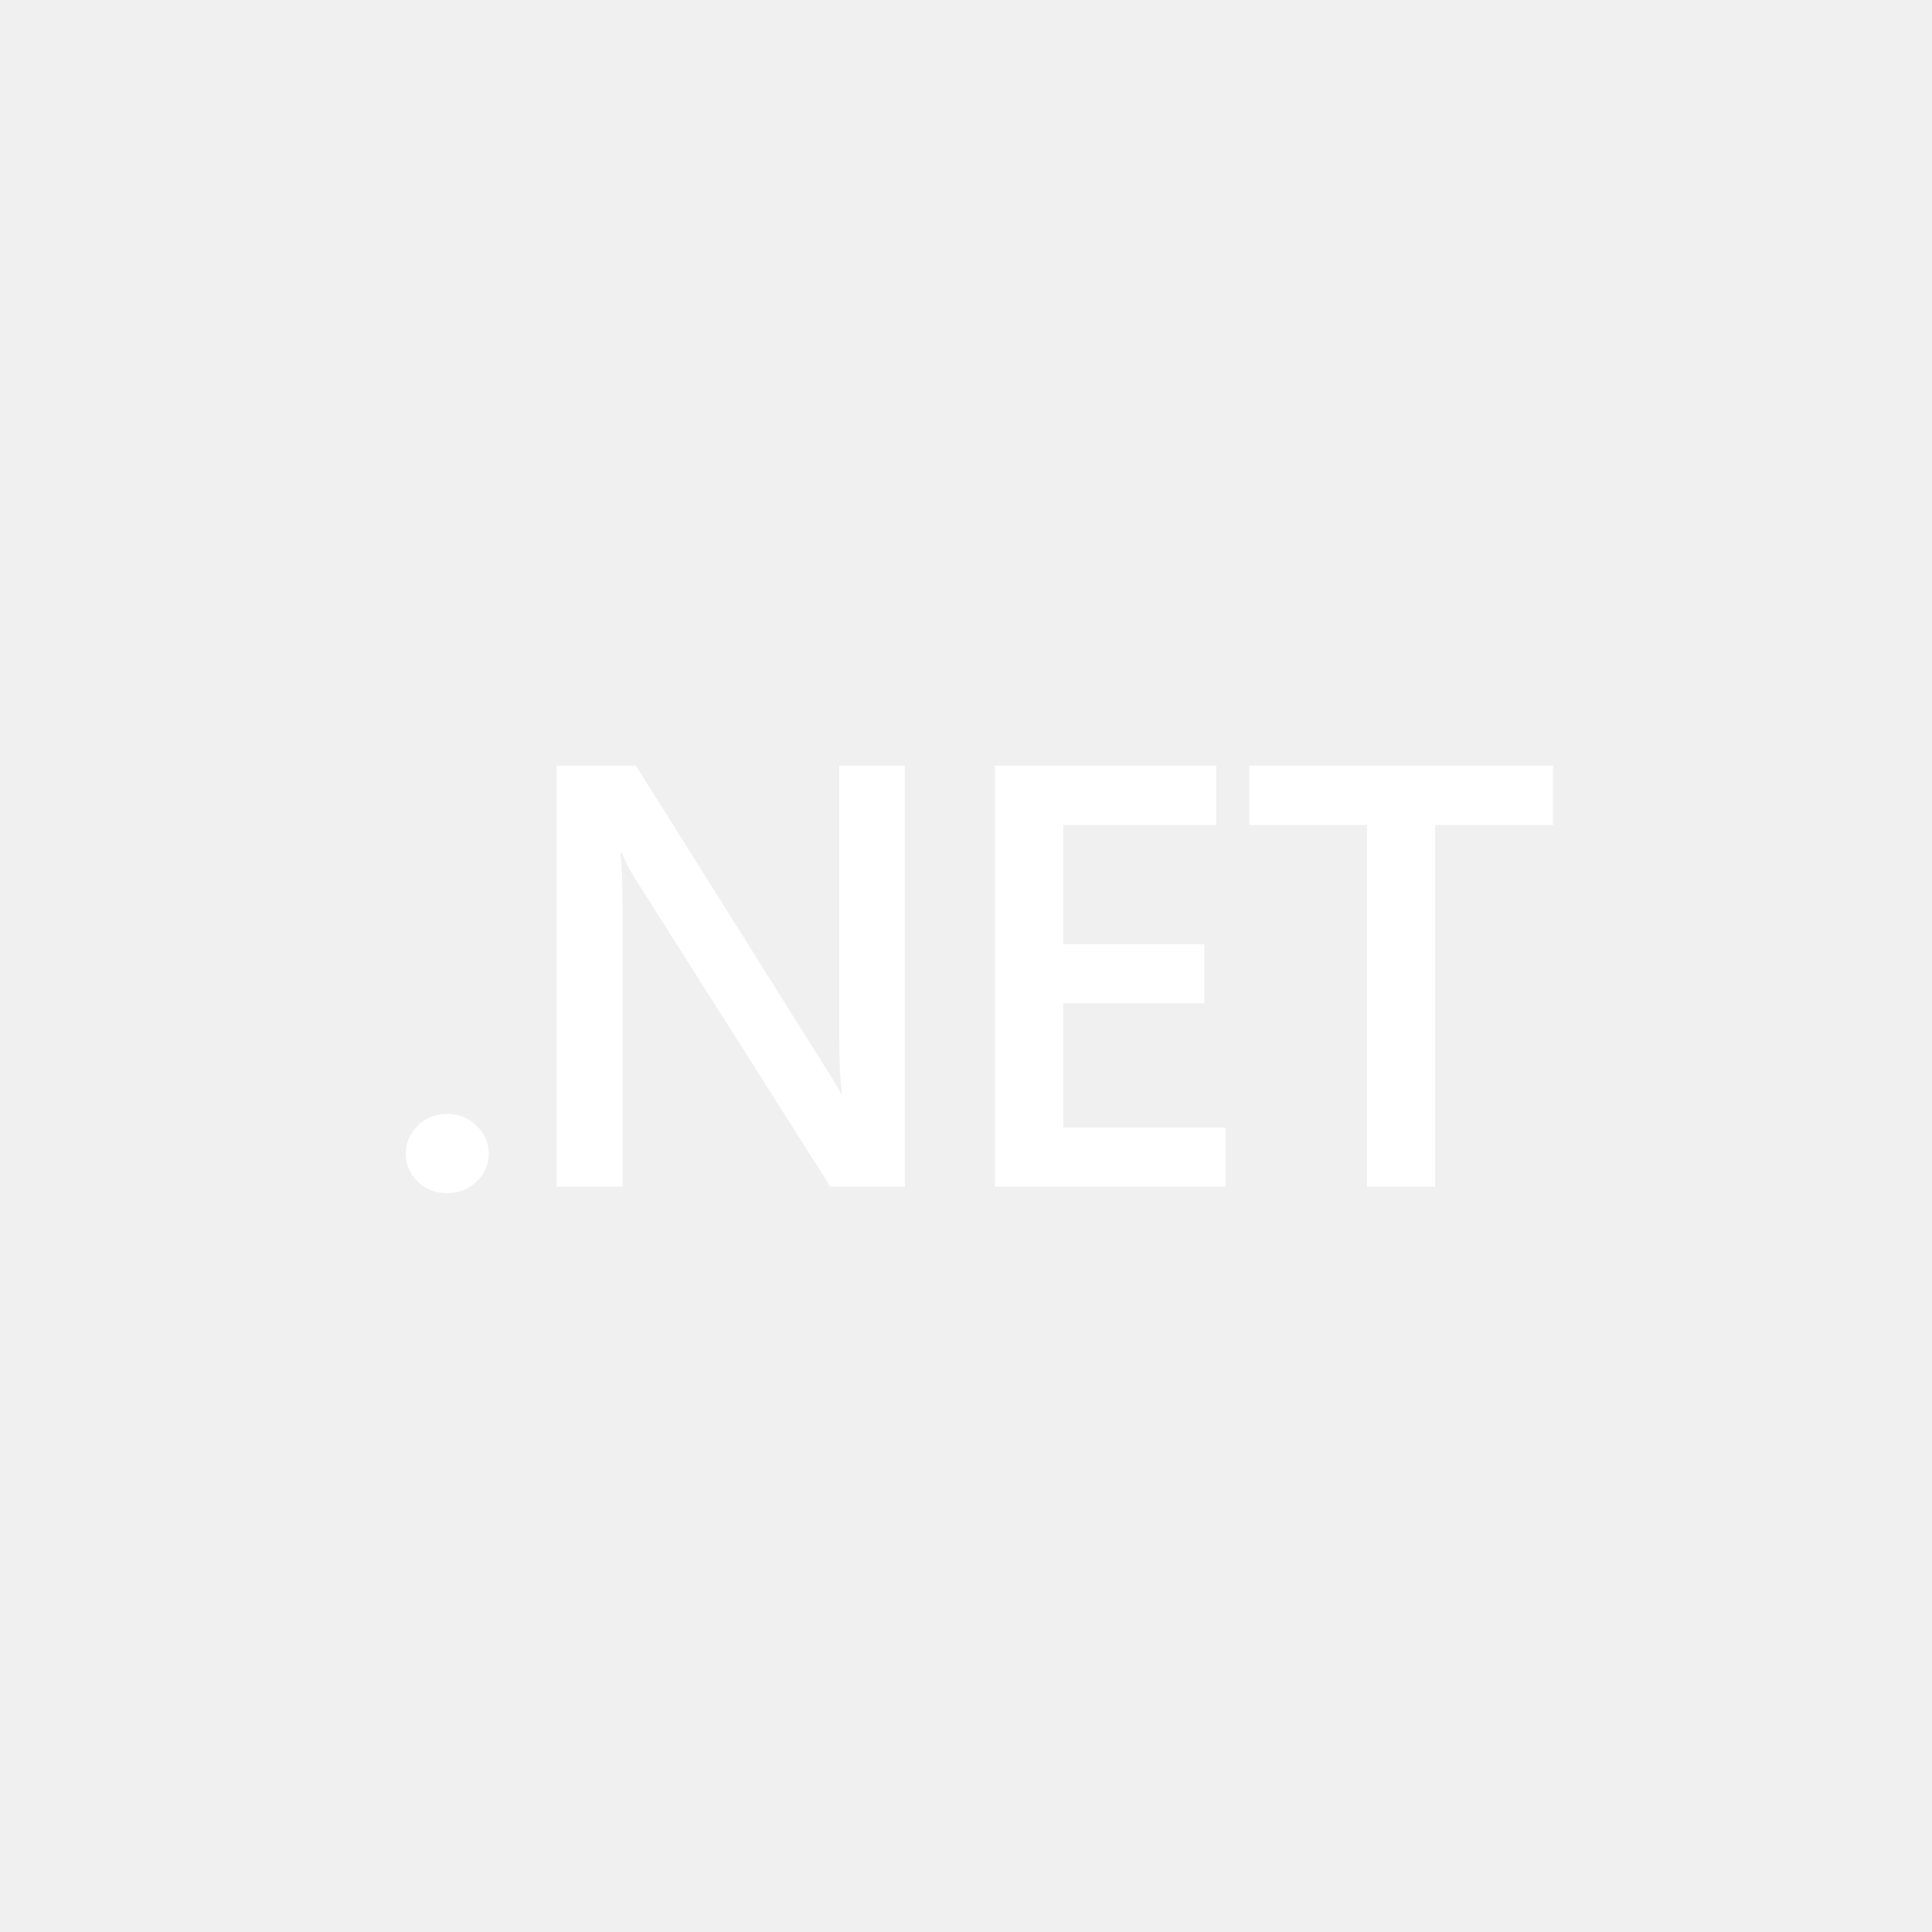
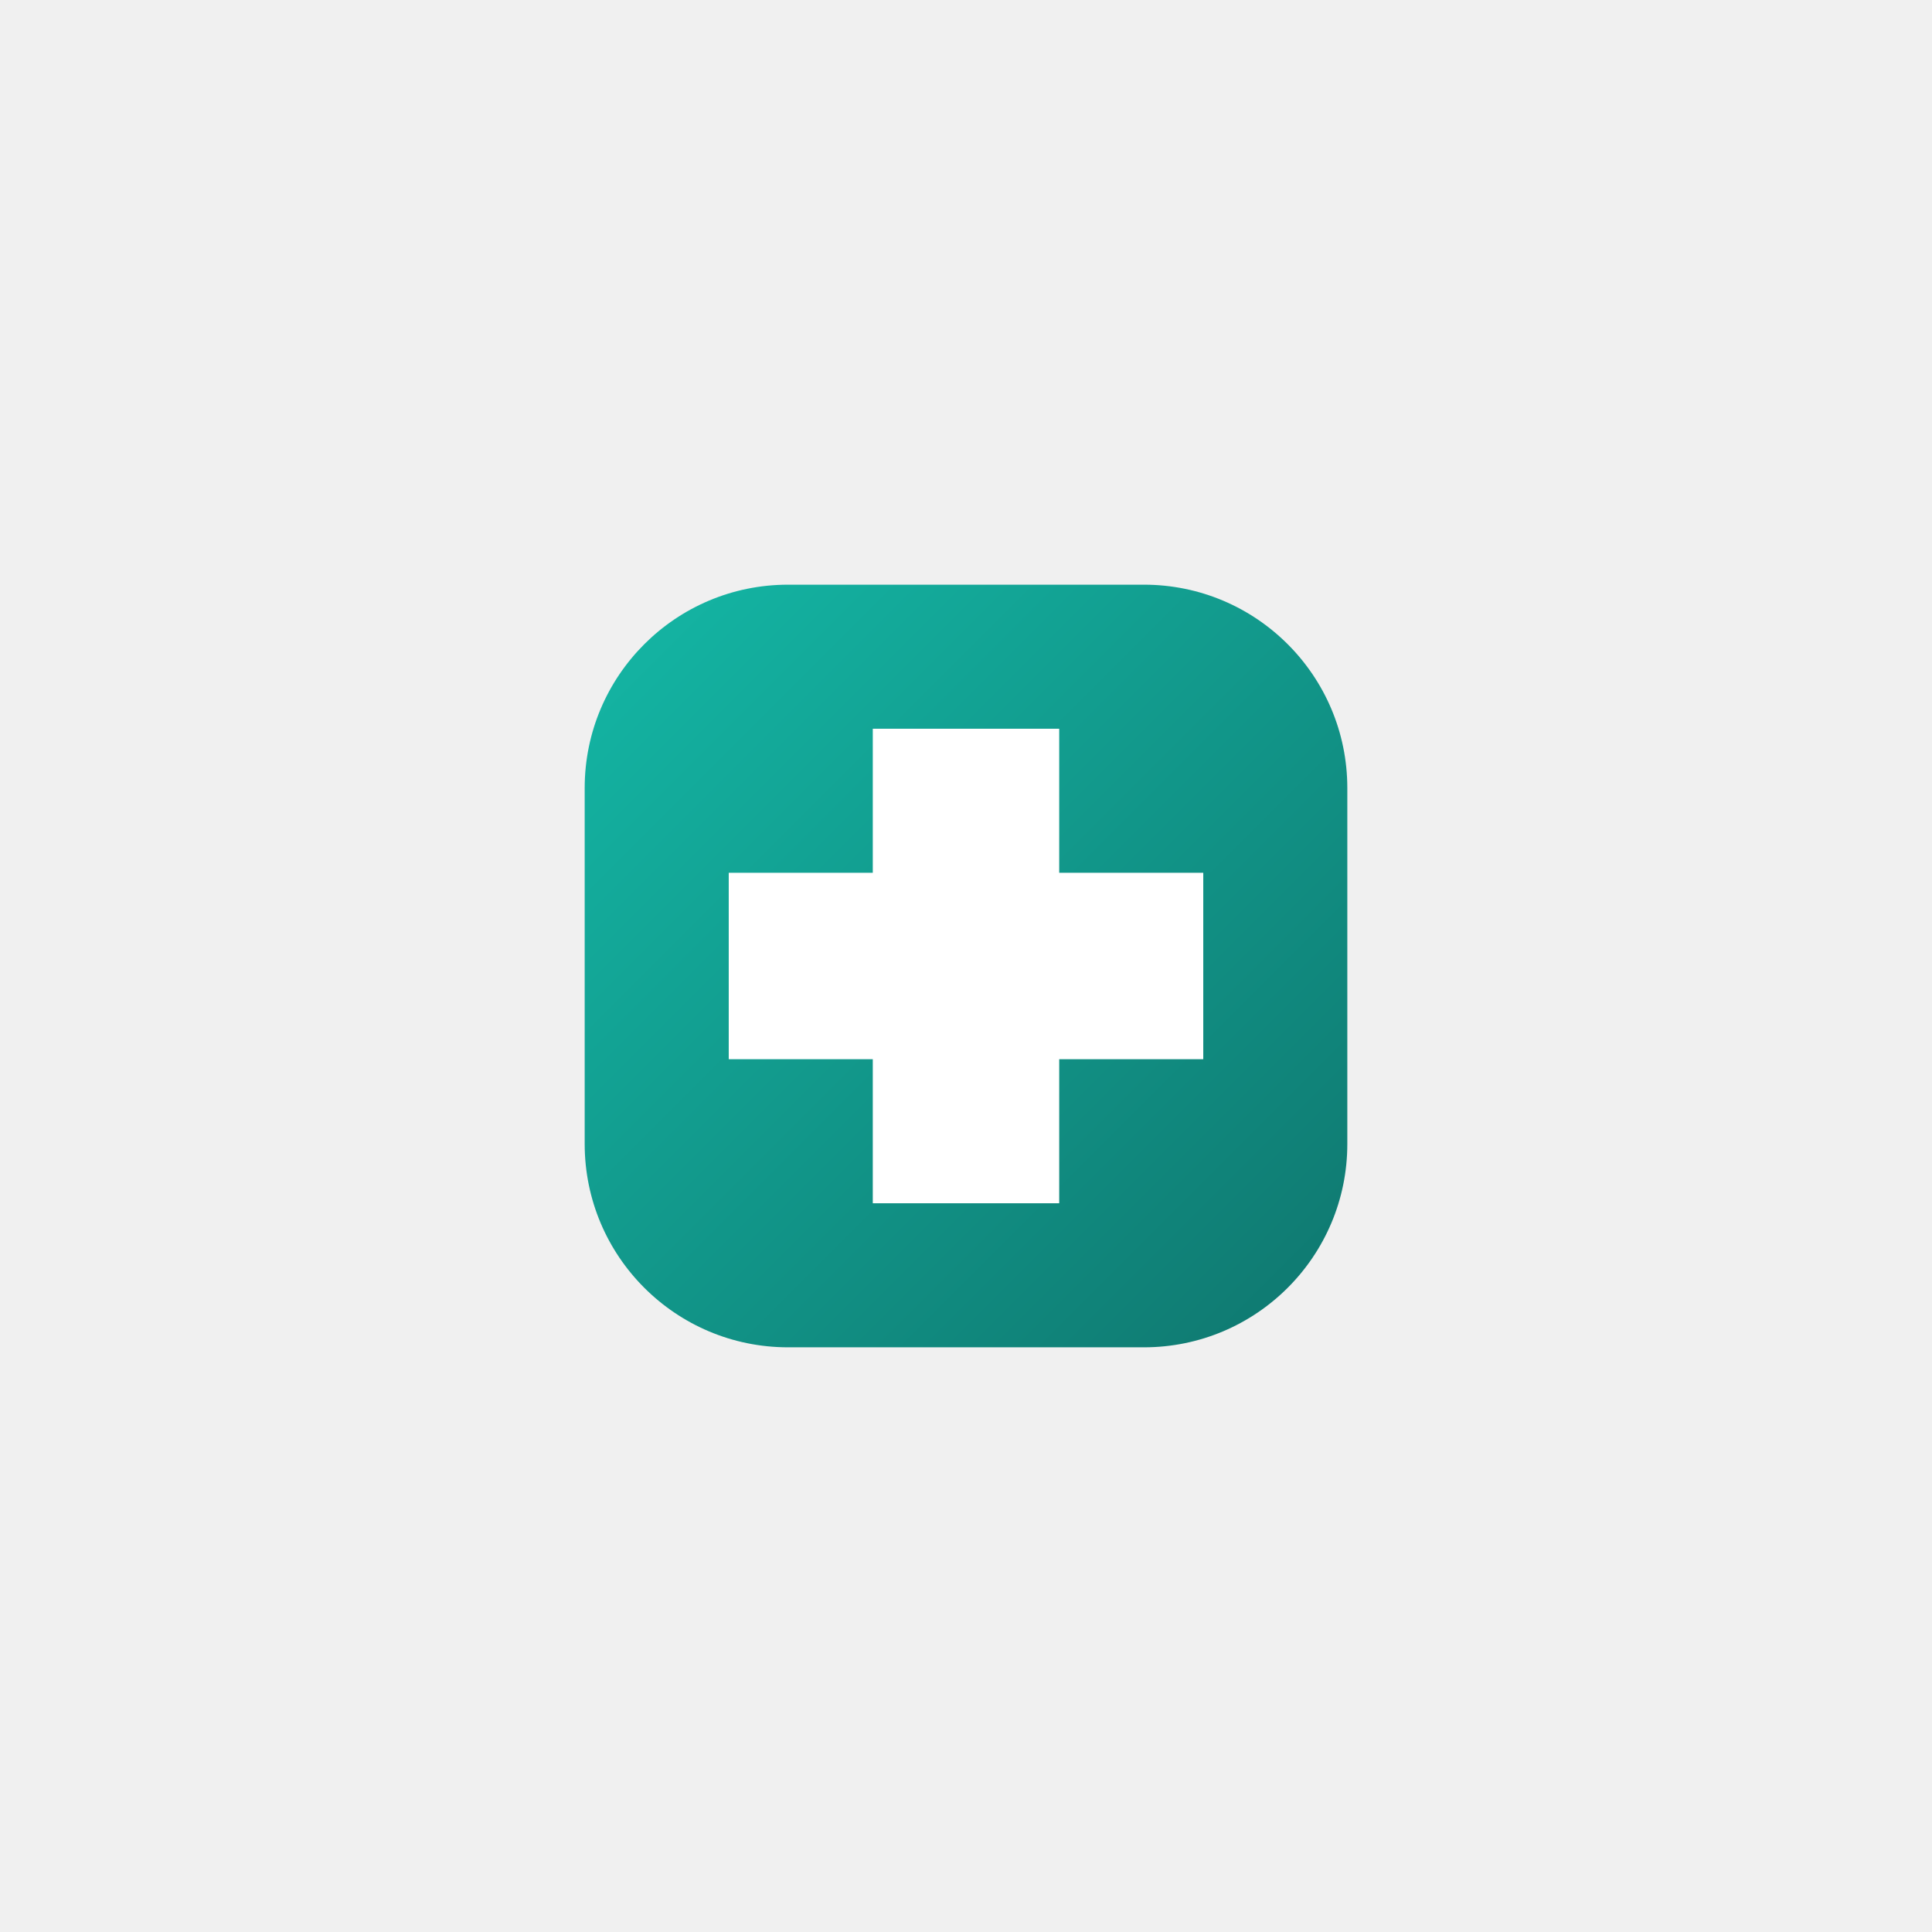
- <svg xmlns="http://www.w3.org/2000/svg" width="456" height="456" viewBox="0 0 456 456" version="1.1" xml:space="preserve" style="fill-rule:evenodd;clip-rule:evenodd;stroke-linejoin:round;stroke-miterlimit:2;">
-   <path d="m 105.5,281.609 c -2.703,0 -5.001,-0.9 -6.893,-2.702 -1.892,-1.848 -2.838,-4.042 -2.838,-6.582 0,-2.587 0.946,-4.804 2.838,-6.652 1.892,-1.848 4.19,-2.772 6.893,-2.772 2.748,0 5.068,0.924 6.96,2.772 1.937,1.848 2.906,4.064 2.906,6.652 0,2.54 -0.968,4.734 -2.906,6.582 -1.892,1.802 -4.212,2.702 -6.96,2.702 z" style="fill:#ffffff;fill-rule:nonzero;stroke-width:0.838" />
-   <path d="M 213.561,280.084 H 195.99 L 149.7,207.054 c -1.171,-1.848 -2.14,-3.765 -2.906,-5.751 h -0.406 c 0.361,2.125 0.541,6.675 0.541,13.65 v 65.132 h -15.543 v -99.36 h 18.719 l 44.737,71.298 c 1.892,2.957 3.109,4.989 3.649,6.098 h 0.27 c -0.45,-2.632 -0.676,-7.09 -0.676,-13.373 v -64.023 h 15.476 z" style="fill:#ffffff;fill-rule:nonzero;stroke-width:0.838" />
-   <path d="m 289.251,280.084 h -54.401 v -99.36 h 52.238 v 13.997 h -36.154 v 28.131 h 33.316 v 13.927 h -33.316 v 29.378 h 38.316 z" style="fill:#ffffff;fill-rule:nonzero;stroke-width:0.838" />
-   <path d="M 366.565,194.721 H 338.722 v 85.363 h -16.084 v -85.363 h -27.775 v -13.997 h 71.701 z" style="fill:#ffffff;fill-rule:nonzero;stroke-width:0.838" />
+ <svg xmlns="http://www.w3.org/2000/svg" width="456" height="456" viewBox="0 0 456 456">
+   <defs>
+     <linearGradient id="g" x1="0" y1="0" x2="1" y2="1">
+       <stop offset="0" stop-color="#14B8A6" />
+       <stop offset="1" stop-color="#0F766E" />
+     </linearGradient>
+   </defs>
+   <rect x="138" y="138" width="180" height="180" rx="48" fill="url(#g)" />
+   <path d="M206 172h44v34h34v44h-34v34h-44v-34h-34v-44h34z" fill="#FFFFFF" />
</svg>
